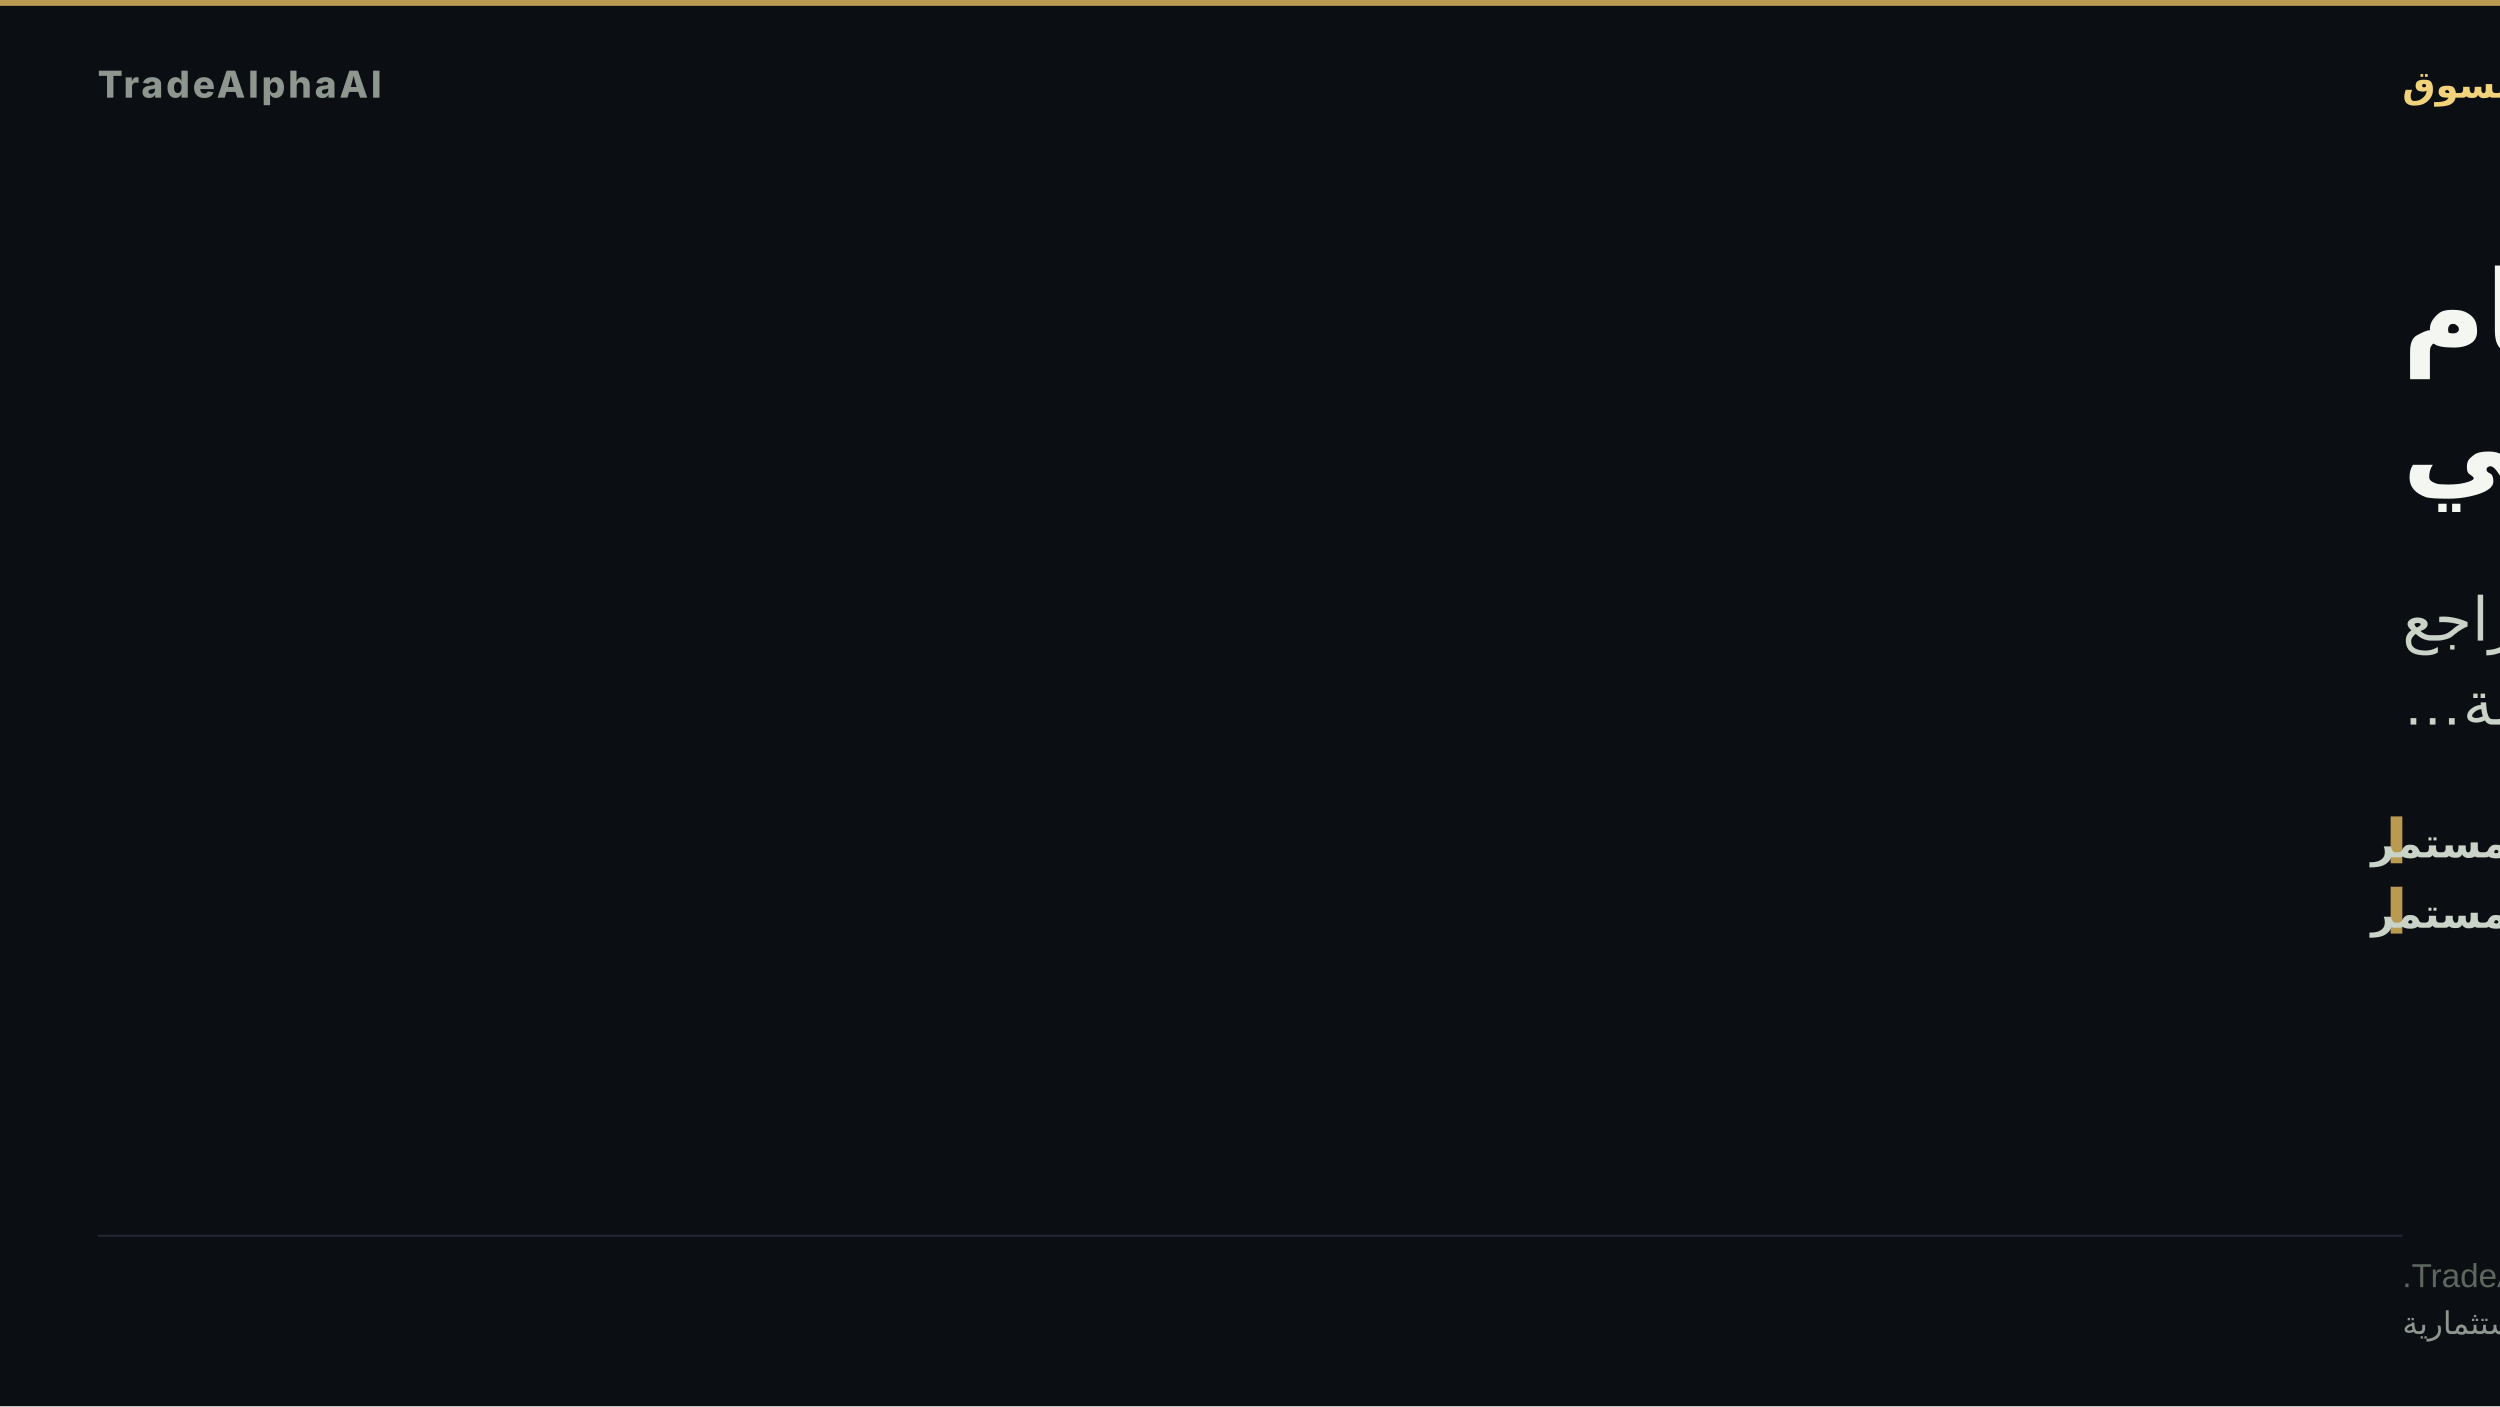
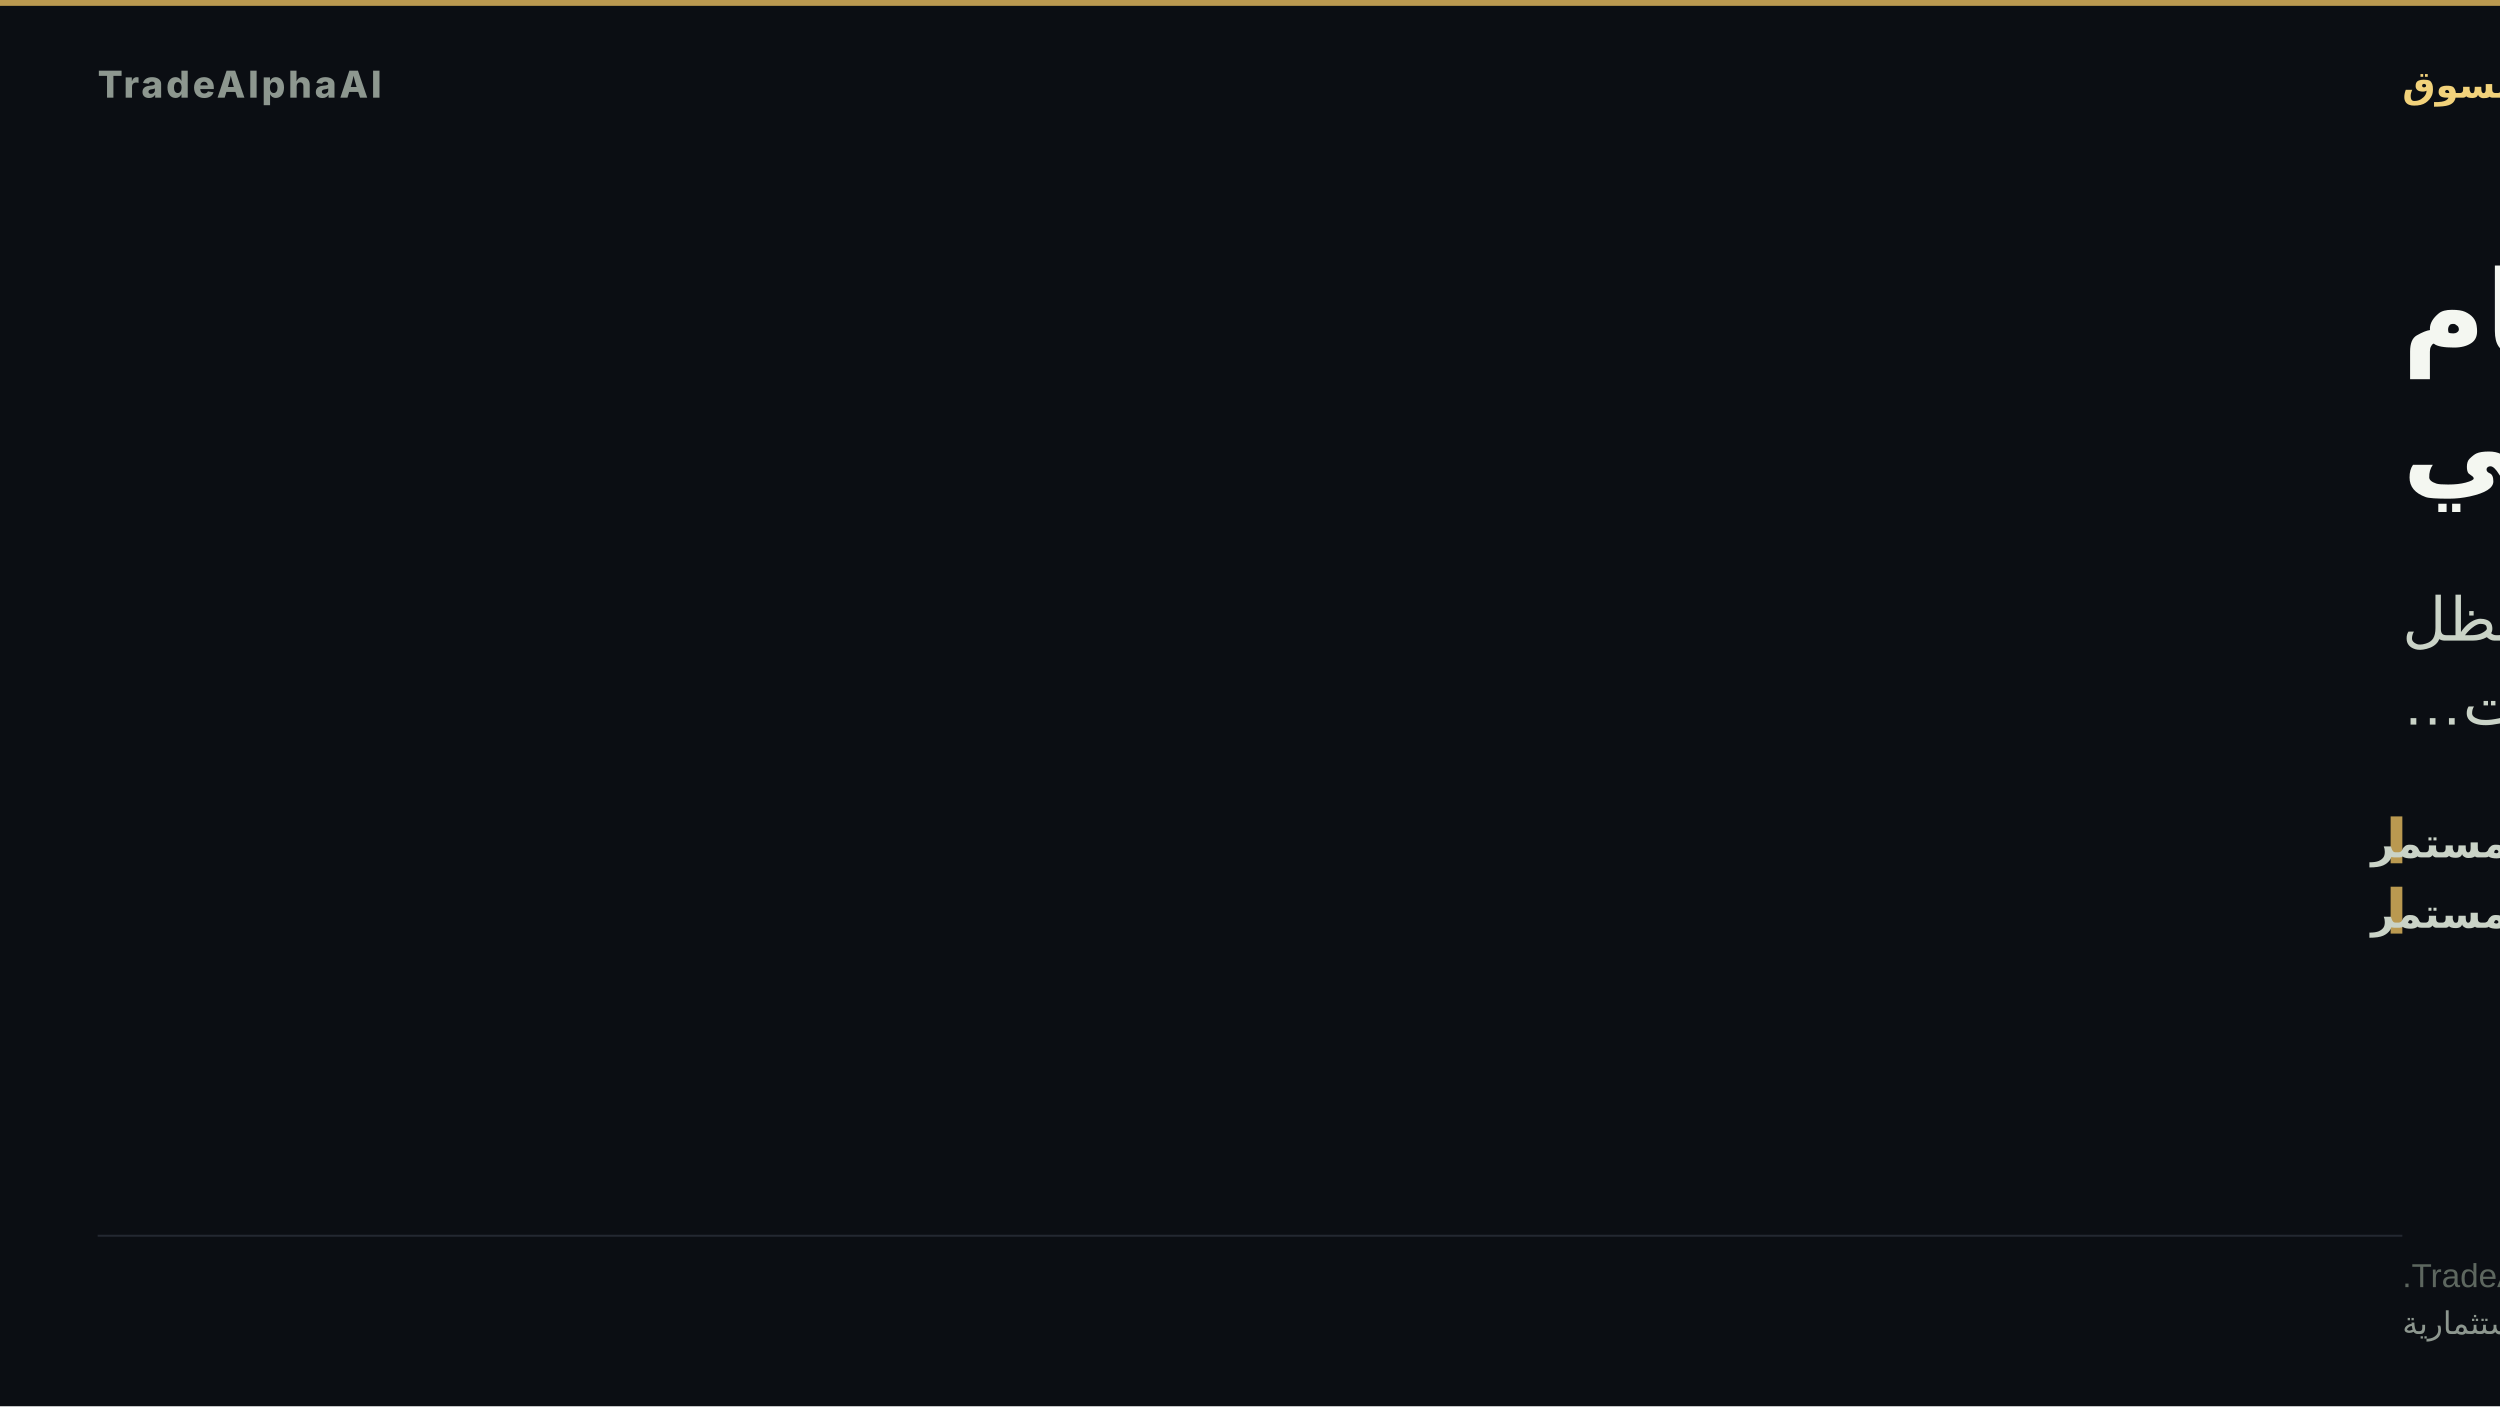
<svg xmlns="http://www.w3.org/2000/svg" width="1280" height="720" viewBox="0 0 1280 720" role="img" aria-label="الضغط الهيكلي يختبر تماسك النظام السوقي">
  <rect width="1280" height="720" fill="#0b0e13" />
  <rect x="0" y="0" width="1280" height="3" fill="#d8b15a" opacity="0.85" />
  <text x="50" y="50" font-family="'Inter','Segoe UI','Helvetica Neue',Arial,sans-serif" font-size="19" font-weight="800" letter-spacing="1.5" fill="#8d978f" text-anchor="start">TradeAlphaAI</text>
  <text x="1230" y="50" font-family="'Tajawal','Cairo','Segoe UI',Arial,sans-serif" font-size="19" font-weight="700" letter-spacing="0" fill="#f2d27b" text-anchor="end" direction="rtl">استخبارات السوق</text>
  <text x="1230" y="180" font-family="'Tajawal','Cairo','Segoe UI',Arial,sans-serif" font-size="58" font-weight="800" fill="#f4f7f1" text-anchor="end" direction="rtl">الضغط الهيكلي يختبر تماسك النظام</text>
  <text x="1230" y="248" font-family="'Tajawal','Cairo','Segoe UI',Arial,sans-serif" font-size="58" font-weight="800" fill="#f4f7f1" text-anchor="end" direction="rtl">السوقي</text>
-   <text x="1230" y="328" font-family="'Tajawal','Cairo','Segoe UI',Arial,sans-serif" font-size="31" font-weight="500" fill="#cad3c7" text-anchor="end" direction="rtl">يبقى النظام قائماً، لكنه هش داخلياً مع استمرار عدة مسارات ضغط. تتراجع</text>
-   <text x="1230" y="371" font-family="'Tajawal','Cairo','Segoe UI',Arial,sans-serif" font-size="31" font-weight="500" fill="#cad3c7" text-anchor="end" direction="rtl">مساهمة…</text>
+   <text x="1230" y="328" font-family="'Tajawal','Cairo','Segoe UI',Arial,sans-serif" font-size="31" font-weight="500" fill="#cad3c7" text-anchor="end" direction="rtl">تتراكم ضغوط هيكلية، إلا أن النظام لم يدخل حالة عدم استقرار. تظل</text>
+   <text x="1230" y="371" font-family="'Tajawal','Cairo','Segoe UI',Arial,sans-serif" font-size="31" font-weight="500" fill="#cad3c7" text-anchor="end" direction="rtl">التمركزات…</text>
  <rect x="1224" y="418" width="6" height="24" fill="#d8b15a" opacity="0.85" />
  <text x="1214" y="439" font-family="'Tajawal','Cairo','Segoe UI',Arial,sans-serif" font-size="21" font-weight="600" fill="#cad3c7" text-anchor="end" direction="rtl">ضغط هيكلي مستمر</text>
  <rect x="1224" y="454" width="6" height="24" fill="#d8b15a" opacity="0.85" />
  <text x="1214" y="475" font-family="'Tajawal','Cairo','Segoe UI',Arial,sans-serif" font-size="21" font-weight="600" fill="#cad3c7" text-anchor="end" direction="rtl">ضغط هيكلي مستمر</text>
  <rect x="50" y="632.2" width="1180" height="1" fill="rgba(148,163,184,0.18)" />
  <text x="1230" y="659" font-family="'Tajawal','Cairo','Segoe UI',Arial,sans-serif" font-size="17" fill="#5d675f" text-anchor="end" direction="rtl">TradeAlphaAI structural tension engine; verified state only.</text>
  <text x="1230" y="683" font-family="'Tajawal','Cairo','Segoe UI',Arial,sans-serif" font-size="16" fill="#8d978f" text-anchor="end" direction="rtl">استخبارات سوق تعليمية — ليست نصيحة استثمارية</text>
</svg>
